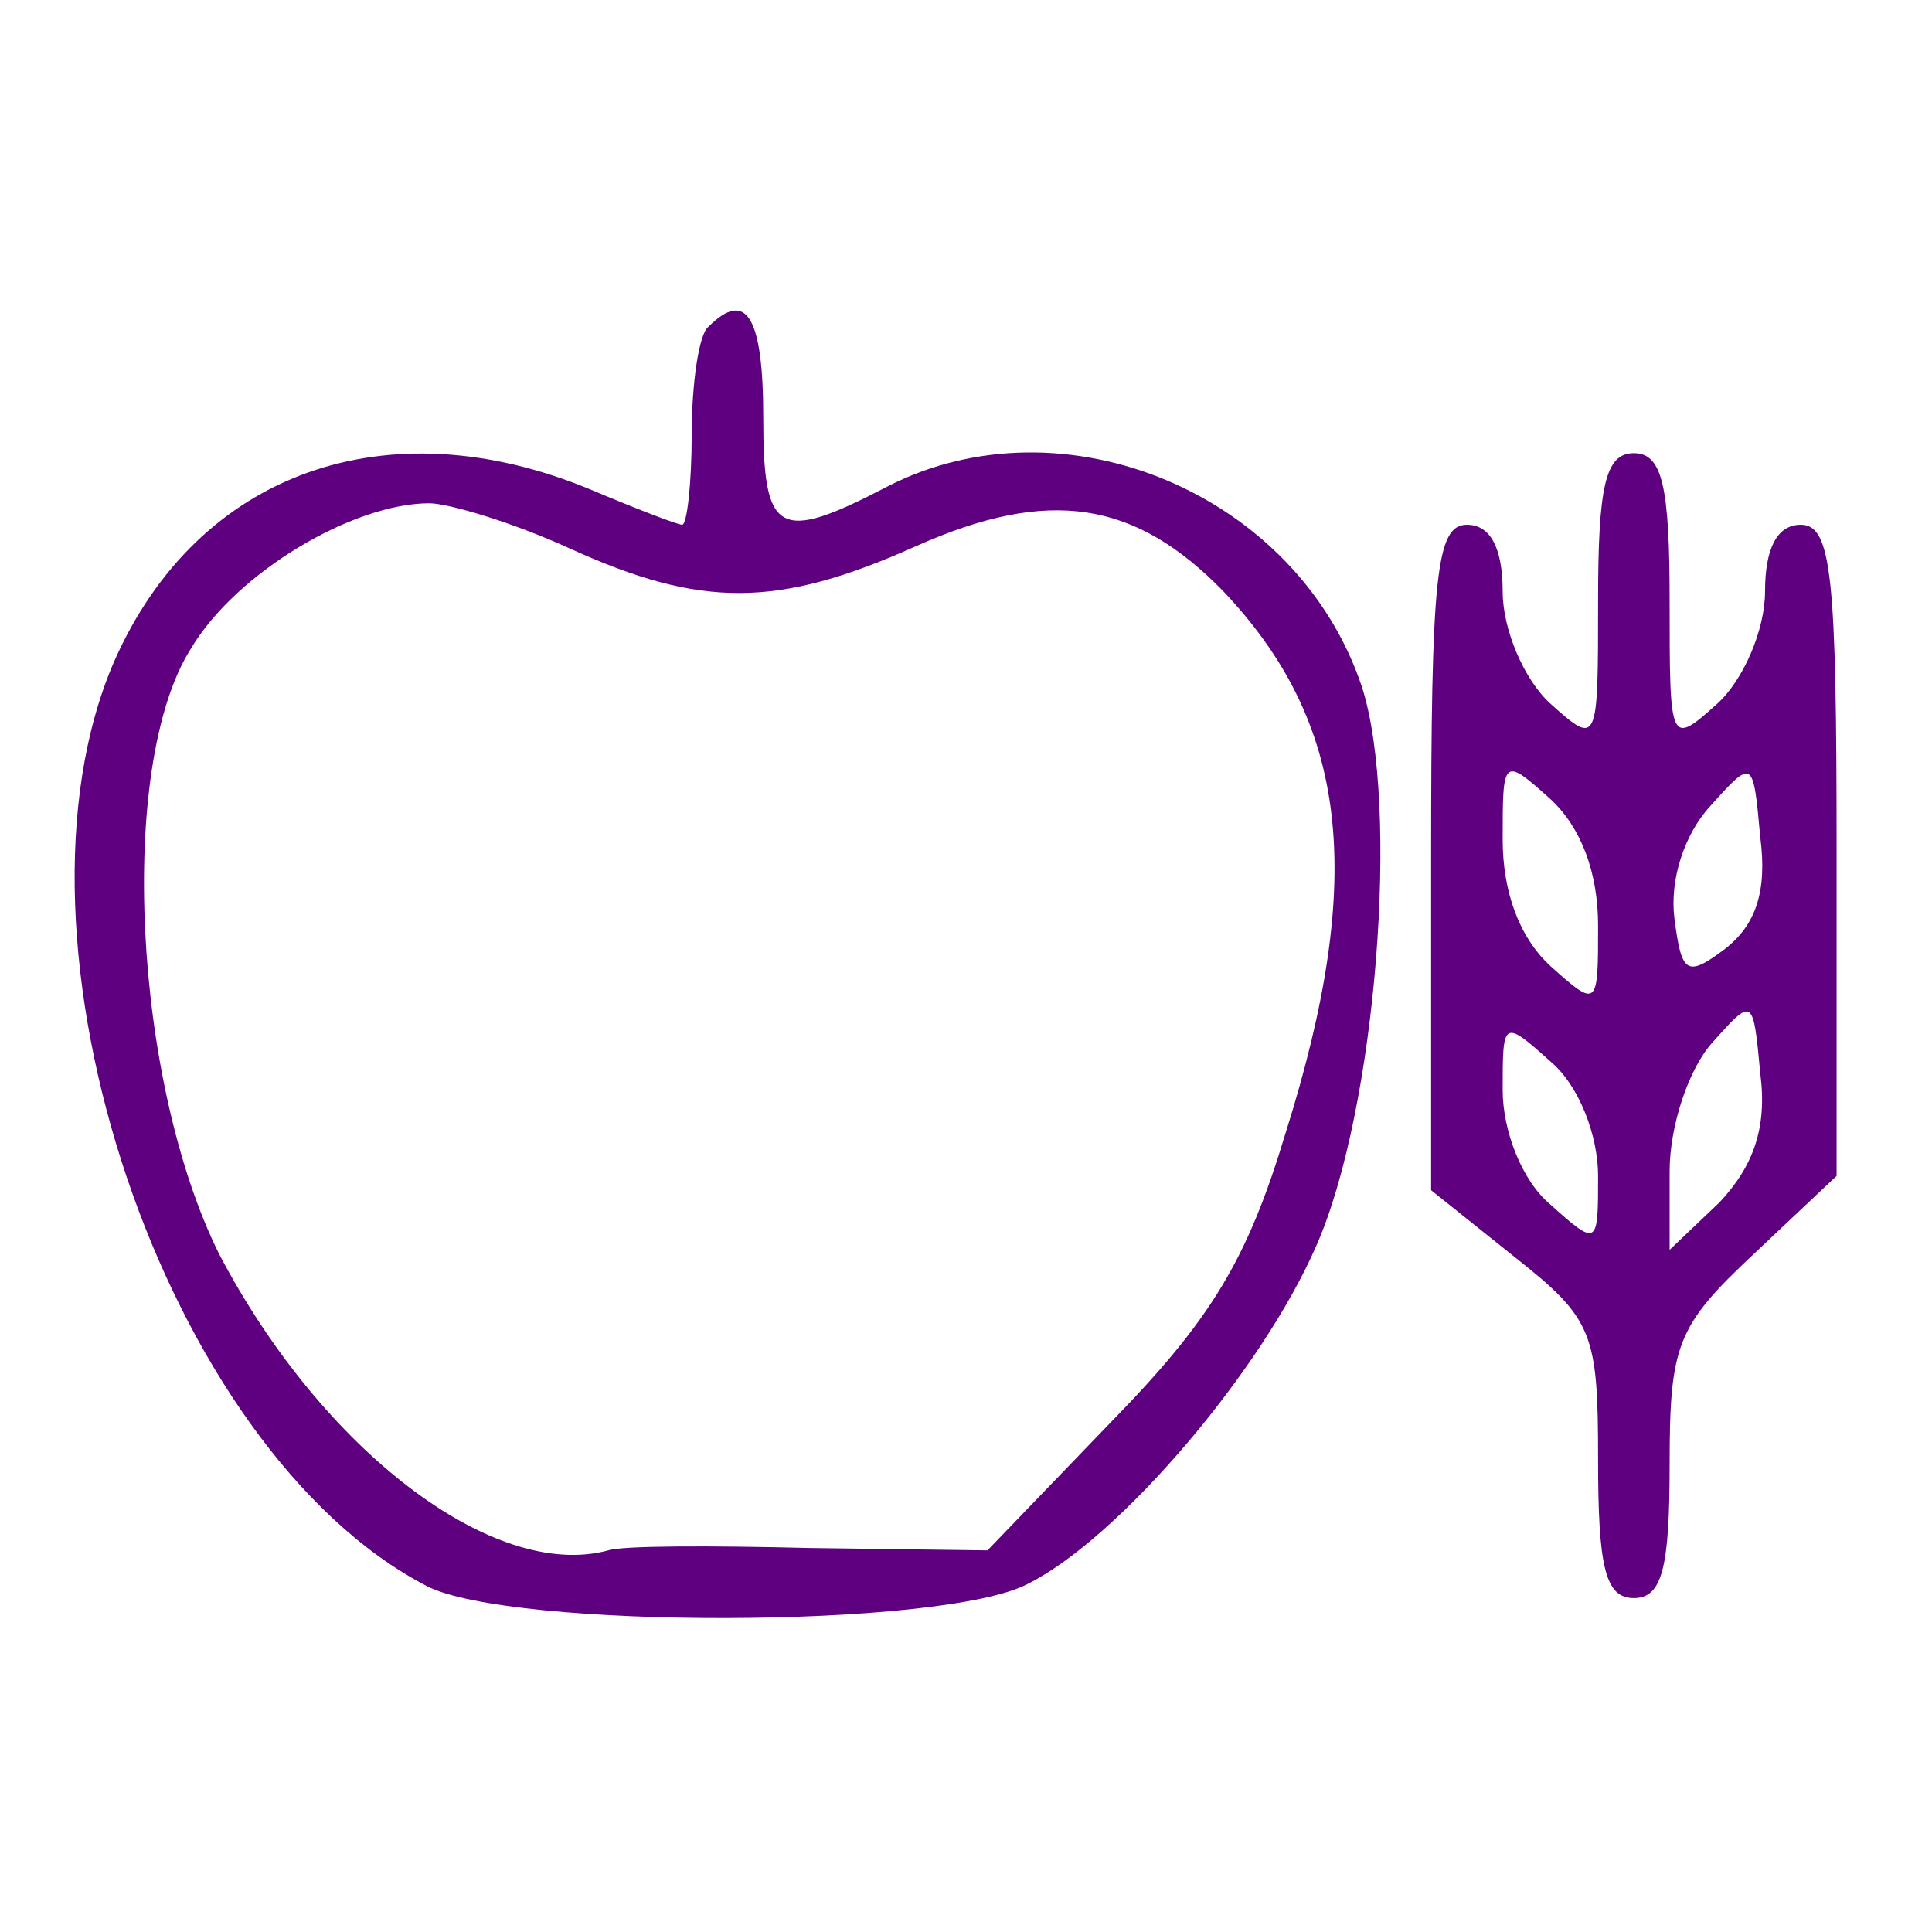
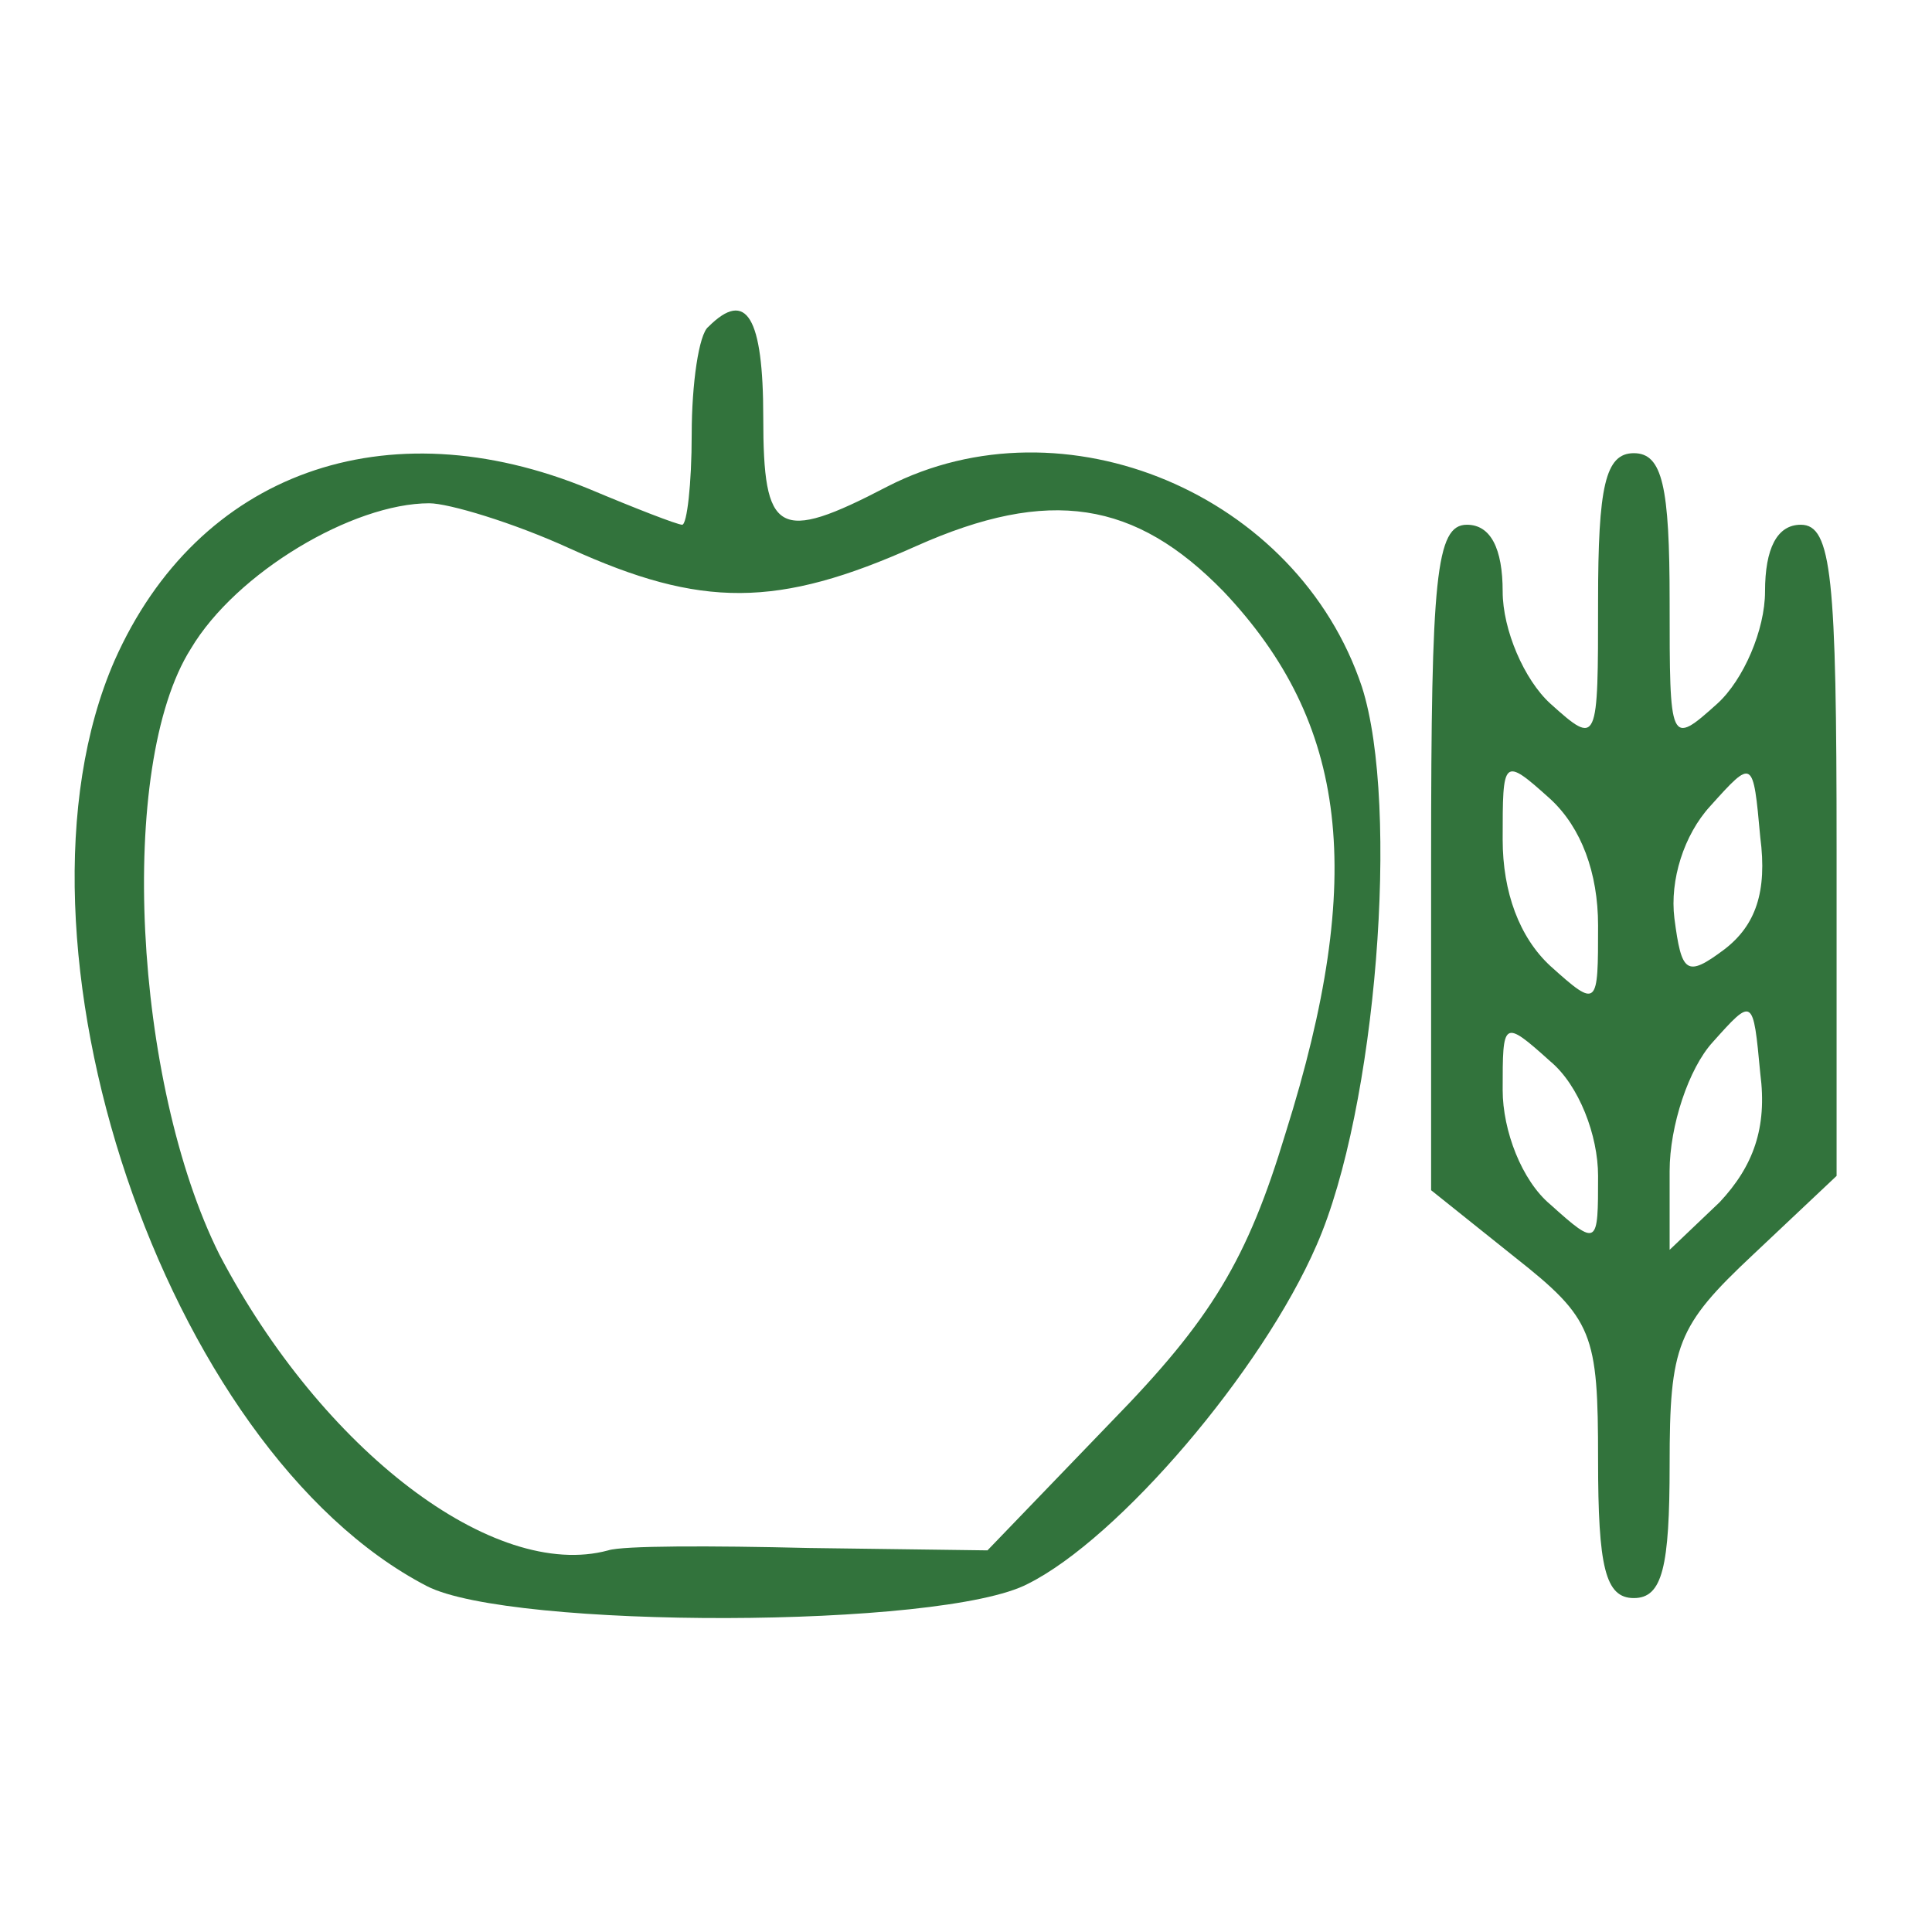
<svg xmlns="http://www.w3.org/2000/svg" version="1.0" width="81pt" height="81pt" viewBox="0 0 81 81" preserveAspectRatio="xMidYMid meet">
-   <g transform="translate(0,81) scale(0.1,-0.1)" fill="#5f0080" stroke="none">
+   <g transform="translate(0,81) scale(0.1,-0.1)" fill="#32733c" stroke="none">
    <path d="M297 673 c-4 -3 -7 -24 -7 -45 0 -21 -2 -38 -4 -38 -2 0 -20 7 -39 15 -85 35 -164 7 -199 -72 -51 -117 21 -331 131 -388 35 -18 216 -18 252 1 38 19 98 89 121 142 25 57 35 184 19 234 -27 81 -125 122 -199 84 -46 -24 -52 -20 -52 29 0 42 -7 54 -23 38z m-58 -93 c55 -25 87 -25 145 1 56 25 92 19 129 -19 52 -55 60 -119 26 -227 -16 -53 -31 -78 -73 -121 l-52 -54 -75 1 c-41 1 -78 1 -84 -1 -48 -13 -120 42 -163 124 -36 72 -43 205 -12 254 19 32 68 61 100 61 8 0 35 -8 59 -19z" />
    <path d="M670 558 c0 -60 0 -61 -20 -43 -11 10 -20 31 -20 47 0 18 -5 28 -15 28 -13 0 -15 -22 -15 -140 l0 -139 35 -28 c33 -26 35 -32 35 -85 0 -45 3 -58 15 -58 12 0 15 13 15 56 0 50 3 58 35 88 l35 33 0 137 c0 114 -2 136 -15 136 -10 0 -15 -10 -15 -28 0 -16 -9 -37 -20 -47 -20 -18 -20 -17 -20 43 0 48 -3 62 -15 62 -12 0 -15 -14 -15 -62z m0 -136 c0 -34 0 -35 -20 -17 -13 12 -20 31 -20 53 0 34 0 35 20 17 13 -12 20 -31 20 -53z m53 -10 c-16 -12 -18 -10 -21 13 -2 16 4 35 15 47 18 20 18 20 21 -13 3 -23 -2 -37 -15 -47z m-2 -106 l-21 -20 0 33 c0 19 8 43 18 54 17 19 17 19 20 -13 3 -23 -3 -39 -17 -54z m-51 11 c0 -29 0 -30 -20 -12 -12 10 -20 31 -20 48 0 29 0 30 20 12 12 -10 20 -31 20 -48z" />
  </g>
</svg>
